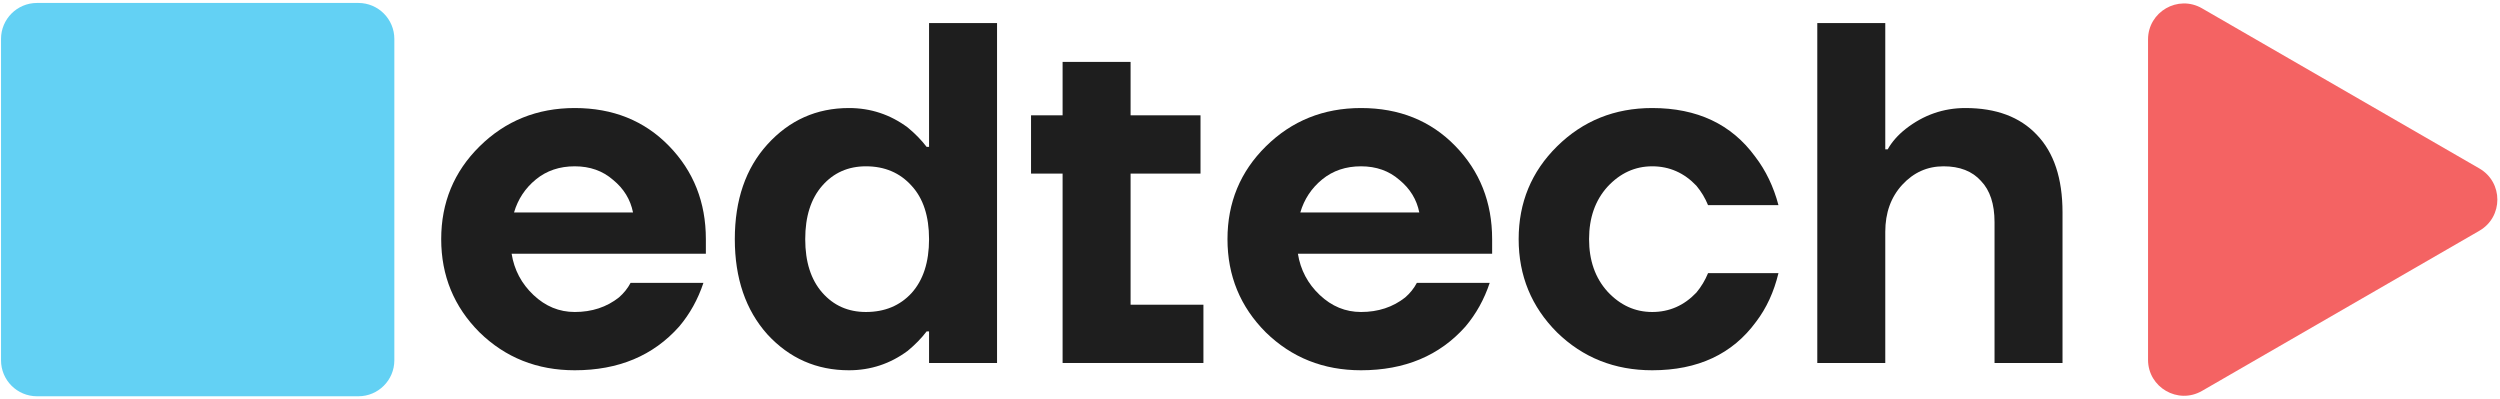
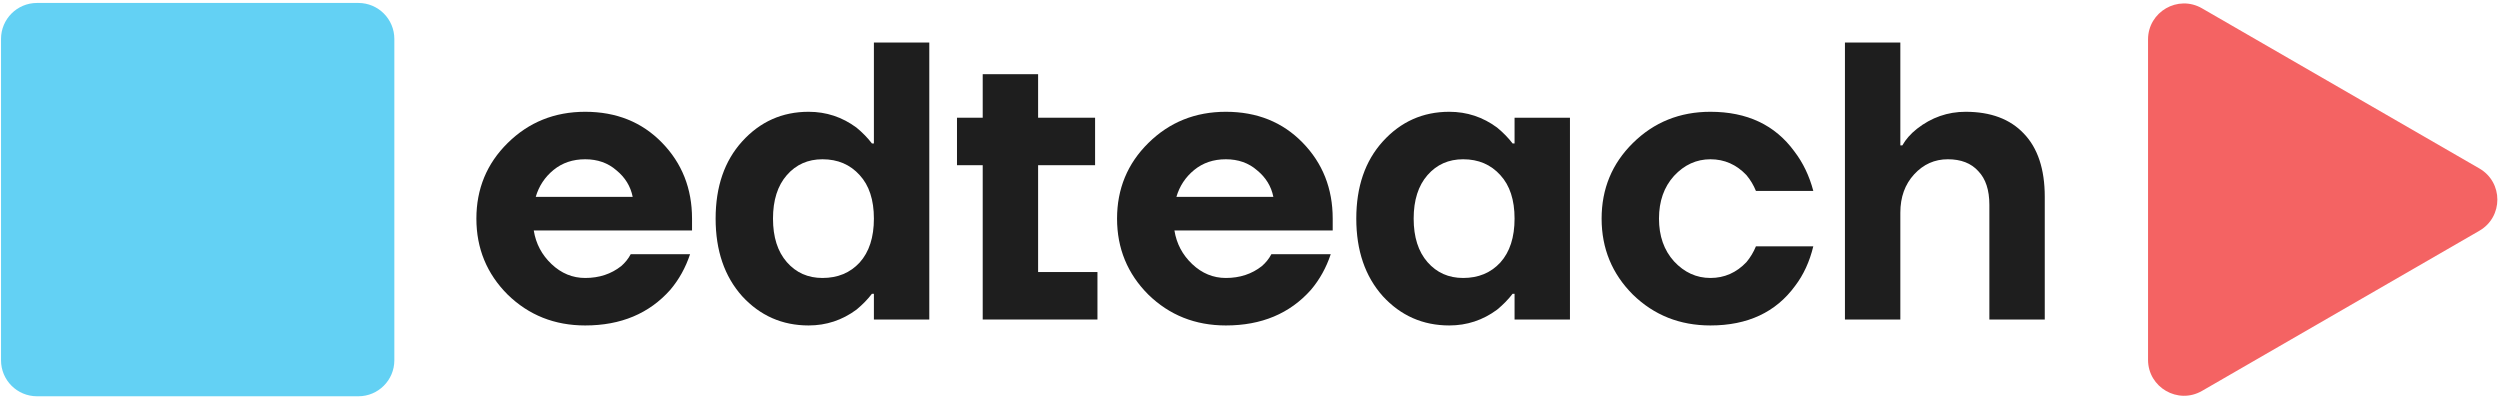
<svg xmlns="http://www.w3.org/2000/svg" width="834" height="133" viewBox="0 0 834 133" fill="none">
-   <path d="M159.984 110.885C151.452 102.353 147.186 91.985 147.186 79.781C147.186 67.577 151.452 57.263 159.984 48.839C168.624 40.307 179.208 36.041 191.736 36.041C204.48 36.041 214.956 40.253 223.164 48.677C231.372 57.101 235.476 67.469 235.476 79.781V84.641H170.676C171.54 90.041 173.97 94.631 177.966 98.411C181.962 102.191 186.552 104.081 191.736 104.081C197.46 104.081 202.374 102.461 206.478 99.221C208.098 97.817 209.394 96.197 210.366 94.361H234.666C232.83 99.869 230.13 104.729 226.566 108.941C217.926 118.661 206.316 123.521 191.736 123.521C179.208 123.521 168.624 119.309 159.984 110.885ZM171.486 70.871H211.176C210.312 66.551 208.098 62.933 204.534 60.017C201.078 56.993 196.812 55.481 191.736 55.481C186.66 55.481 182.34 56.939 178.776 59.855C175.212 62.771 172.782 66.443 171.486 70.871Z" fill="#1E1E1E" />
-   <path d="M255.987 111.533C248.751 103.433 245.133 92.849 245.133 79.781C245.133 66.713 248.751 56.183 255.987 48.191C263.331 40.091 272.403 36.041 283.203 36.041C290.439 36.041 296.973 38.201 302.805 42.521C305.289 44.573 307.395 46.733 309.123 49.001H309.933V7.691H332.613V121.091H309.933V110.561H309.123C307.395 112.829 305.289 114.989 302.805 117.041C296.973 121.361 290.439 123.521 283.203 123.521C272.403 123.521 263.331 119.525 255.987 111.533ZM274.293 61.961C270.513 66.281 268.623 72.221 268.623 79.781C268.623 87.341 270.513 93.281 274.293 97.601C278.073 101.921 282.933 104.081 288.873 104.081C295.137 104.081 300.213 101.975 304.101 97.763C307.989 93.443 309.933 87.449 309.933 79.781C309.933 72.113 307.989 66.173 304.101 61.961C300.213 57.641 295.137 55.481 288.873 55.481C282.933 55.481 278.073 57.641 274.293 61.961Z" fill="#1E1E1E" />
-   <path d="M343.953 57.911V38.471H354.483V20.651H377.163V38.471H400.491V57.911H377.163V101.651H401.463V121.091H354.483V57.911H343.953Z" fill="#1E1E1E" />
-   <path d="M422.285 110.885C413.753 102.353 409.487 91.985 409.487 79.781C409.487 67.577 413.753 57.263 422.285 48.839C430.925 40.307 441.509 36.041 454.037 36.041C466.781 36.041 477.257 40.253 485.465 48.677C493.673 57.101 497.777 67.469 497.777 79.781V84.641H432.977C433.841 90.041 436.271 94.631 440.267 98.411C444.263 102.191 448.853 104.081 454.037 104.081C459.761 104.081 464.675 102.461 468.779 99.221C470.399 97.817 471.695 96.197 472.667 94.361H496.967C495.131 99.869 492.431 104.729 488.867 108.941C480.227 118.661 468.617 123.521 454.037 123.521C441.509 123.521 430.925 119.309 422.285 110.885ZM433.787 70.871H473.477C472.613 66.551 470.399 62.933 466.835 60.017C463.379 56.993 459.113 55.481 454.037 55.481C448.961 55.481 444.641 56.939 441.077 59.855C437.513 62.771 435.083 66.443 433.787 70.871Z" fill="#1E1E1E" />
-   <path d="M519.422 110.885C510.89 102.353 506.624 91.985 506.624 79.781C506.624 67.577 510.89 57.263 519.422 48.839C528.062 40.307 538.646 36.041 551.174 36.041C566.186 36.041 577.634 41.441 585.518 52.241C589.082 56.885 591.674 62.285 593.294 68.441H569.804C568.832 66.065 567.536 63.905 565.916 61.961C561.812 57.641 556.898 55.481 551.174 55.481C545.45 55.481 540.482 57.749 536.27 62.285C532.166 66.821 530.114 72.653 530.114 79.781C530.114 86.909 532.166 92.741 536.27 97.277C540.482 101.813 545.45 104.081 551.174 104.081C556.898 104.081 561.812 101.921 565.916 97.601C567.536 95.657 568.832 93.497 569.804 91.121H593.294C591.782 97.385 589.298 102.785 585.842 107.321C577.958 118.121 566.402 123.521 551.174 123.521C538.646 123.521 528.062 119.309 519.422 110.885Z" fill="#1E1E1E" />
-   <path d="M606.247 121.091V7.691H628.927V49.811H629.737C631.141 47.327 633.139 45.059 635.731 43.007C641.671 38.363 648.313 36.041 655.657 36.041C665.917 36.041 673.855 39.011 679.471 44.951C685.195 50.891 688.057 59.531 688.057 70.871V121.091H665.377V74.111C665.377 68.063 663.865 63.473 660.841 60.341C657.925 57.101 653.767 55.481 648.367 55.481C642.967 55.481 638.377 57.533 634.597 61.637C630.817 65.741 628.927 70.979 628.927 77.351V121.091H606.247Z" fill="#1E1E1E" />
  <rect x="0.342" y="0.987" width="131.21" height="131.209" rx="12" fill="#63D1F4" />
  <path d="M716.585 13.167C716.585 3.929 726.585 -1.844 734.585 2.774L827.119 56.199C835.119 60.817 835.119 72.364 827.119 76.983L734.585 130.407C726.585 135.026 716.585 129.253 716.585 120.015L716.585 13.167Z" fill="#F46363" />
+   <path d="M169.351 98.275C162.399 91.323 158.923 82.875 158.923 72.931C158.923 62.987 162.399 54.583 169.351 47.719C176.391 40.767 185.015 37.291 195.223 37.291C205.607 37.291 214.143 40.723 220.831 47.587C227.519 54.451 230.863 62.899 230.863 72.931V76.891H178.063C178.767 81.291 180.747 85.031 184.003 88.111C187.259 91.191 190.999 92.731 195.223 92.731C199.887 92.731 203.891 91.411 207.235 88.771C208.555 87.627 209.611 86.307 210.403 84.811H230.203C228.707 89.299 226.507 93.259 223.603 96.691C216.563 104.611 207.103 108.571 195.223 108.571C185.015 108.571 176.391 105.139 169.351 98.275ZM178.723 65.671H211.063C210.359 62.151 208.555 59.203 205.651 56.827C202.835 54.363 199.359 53.131 195.223 53.131C191.087 53.131 187.567 54.319 184.663 56.695C181.759 59.071 179.779 62.063 178.723 65.671Z" fill="#1E1E1E" />
+   <path d="M247.576 98.803C241.68 92.203 238.732 83.579 238.732 72.931C238.732 62.283 241.68 53.703 247.576 47.191C253.56 40.591 260.952 37.291 269.752 37.291C275.648 37.291 280.972 39.051 285.724 42.571C287.748 44.243 289.464 46.003 290.872 47.851H291.532V14.191H310.012V106.591H291.532V98.011H290.872C289.464 99.859 287.748 101.619 285.724 103.291C280.972 106.811 275.648 108.571 269.752 108.571C260.952 108.571 253.56 105.315 247.576 98.803ZM262.492 58.411C259.412 61.931 257.872 66.771 257.872 72.931C257.872 79.091 259.412 83.931 262.492 87.451C265.572 90.971 269.532 92.731 274.372 92.731C279.476 92.731 283.612 91.015 286.78 87.583C289.948 84.063 291.532 79.179 291.532 72.931C291.532 66.683 289.948 61.843 286.78 58.411C283.612 54.891 279.476 53.131 274.372 53.131C269.532 53.131 265.572 54.891 262.492 58.411Z" fill="#1E1E1E" />
+   <path d="M319.252 55.111V39.271H327.832V24.751H346.312V39.271H365.32V55.111H346.312V90.751H366.112V106.591H327.832V55.111H319.252Z" fill="#1E1E1E" />
+   <path d="M383.078 98.275C376.126 91.323 372.65 82.875 372.65 72.931C372.65 62.987 376.126 54.583 383.078 47.719C390.118 40.767 398.742 37.291 408.95 37.291C419.334 37.291 427.87 40.723 434.558 47.587C441.246 54.451 444.59 62.899 444.59 72.931V76.891H391.79C392.494 81.291 394.474 85.031 397.73 88.111C400.986 91.191 404.726 92.731 408.95 92.731C413.614 92.731 417.618 91.411 420.962 88.771C422.282 87.627 423.338 86.307 424.13 84.811H443.93C442.434 89.299 440.234 93.259 437.33 96.691C430.29 104.611 420.83 108.571 408.95 108.571C398.742 108.571 390.118 105.139 383.078 98.275ZM392.45 65.671H424.79C424.086 62.151 422.282 59.203 419.378 56.827C416.562 54.363 413.086 53.131 408.95 53.131C404.814 53.131 401.294 54.319 398.39 56.695C395.486 59.071 393.506 62.063 392.45 65.671Z" fill="#1E1E1E" />
+   <path d="M461.302 98.803C455.406 92.203 452.458 83.579 452.458 72.931C452.458 62.283 455.406 53.703 461.302 47.191C467.286 40.591 474.678 37.291 483.478 37.291C489.374 37.291 494.698 39.051 499.45 42.571C501.474 44.243 503.19 46.003 504.598 47.851H505.258V39.271H523.738V106.591H505.258V98.011H504.598C503.19 99.859 501.474 101.619 499.45 103.291C494.698 106.811 489.374 108.571 483.478 108.571C474.678 108.571 467.286 105.315 461.302 98.803ZM476.218 58.411C473.138 61.931 471.598 66.771 471.598 72.931C471.598 79.091 473.138 83.931 476.218 87.451C479.298 90.971 483.258 92.731 488.098 92.731C493.202 92.731 497.338 91.015 500.506 87.583C503.674 84.063 505.258 79.179 505.258 72.931C505.258 66.683 503.674 61.843 500.506 58.411C497.338 54.891 493.202 53.131 488.098 53.131C483.258 53.131 479.298 54.891 476.218 58.411Z" fill="#1E1E1E" />
+   <path d="M544.726 98.275C537.774 91.323 534.298 82.875 534.298 72.931C534.298 62.987 537.774 54.583 544.726 47.719C551.766 40.767 560.39 37.291 570.598 37.291C582.83 37.291 592.158 41.691 598.582 50.491C601.486 54.275 603.598 58.675 604.918 63.691H585.778C584.986 61.755 583.93 59.995 582.61 58.411C579.266 54.891 575.262 53.131 570.598 53.131C565.934 53.131 561.886 54.979 558.454 58.675C555.11 62.371 553.438 67.123 553.438 72.931C553.438 78.739 555.11 83.491 558.454 87.187C561.886 90.883 565.934 92.731 570.598 92.731C575.262 92.731 579.266 90.971 582.61 87.451C583.93 85.867 584.986 84.107 585.778 82.171H604.918C603.686 87.275 601.662 91.675 598.846 95.371C592.422 104.171 583.006 108.571 570.598 108.571C560.39 108.571 551.766 105.139 544.726 98.275Z" fill="#1E1E1E" />
+   <path d="M615.473 106.591V14.191H633.953V48.511H634.613C635.757 46.487 637.385 44.639 639.497 42.967C644.337 39.183 649.749 37.291 655.733 37.291C664.093 37.291 670.561 39.711 675.137 44.551C679.801 49.391 682.133 56.431 682.133 65.671V106.591H663.653V68.311C663.653 63.383 662.421 59.643 659.957 57.091C657.581 54.451 654.193 53.131 649.793 53.131C645.393 53.131 641.653 54.803 638.573 58.147C635.493 61.491 633.953 65.759 633.953 70.951V106.591H615.473Z" fill="#1E1E1E" />
</svg>
